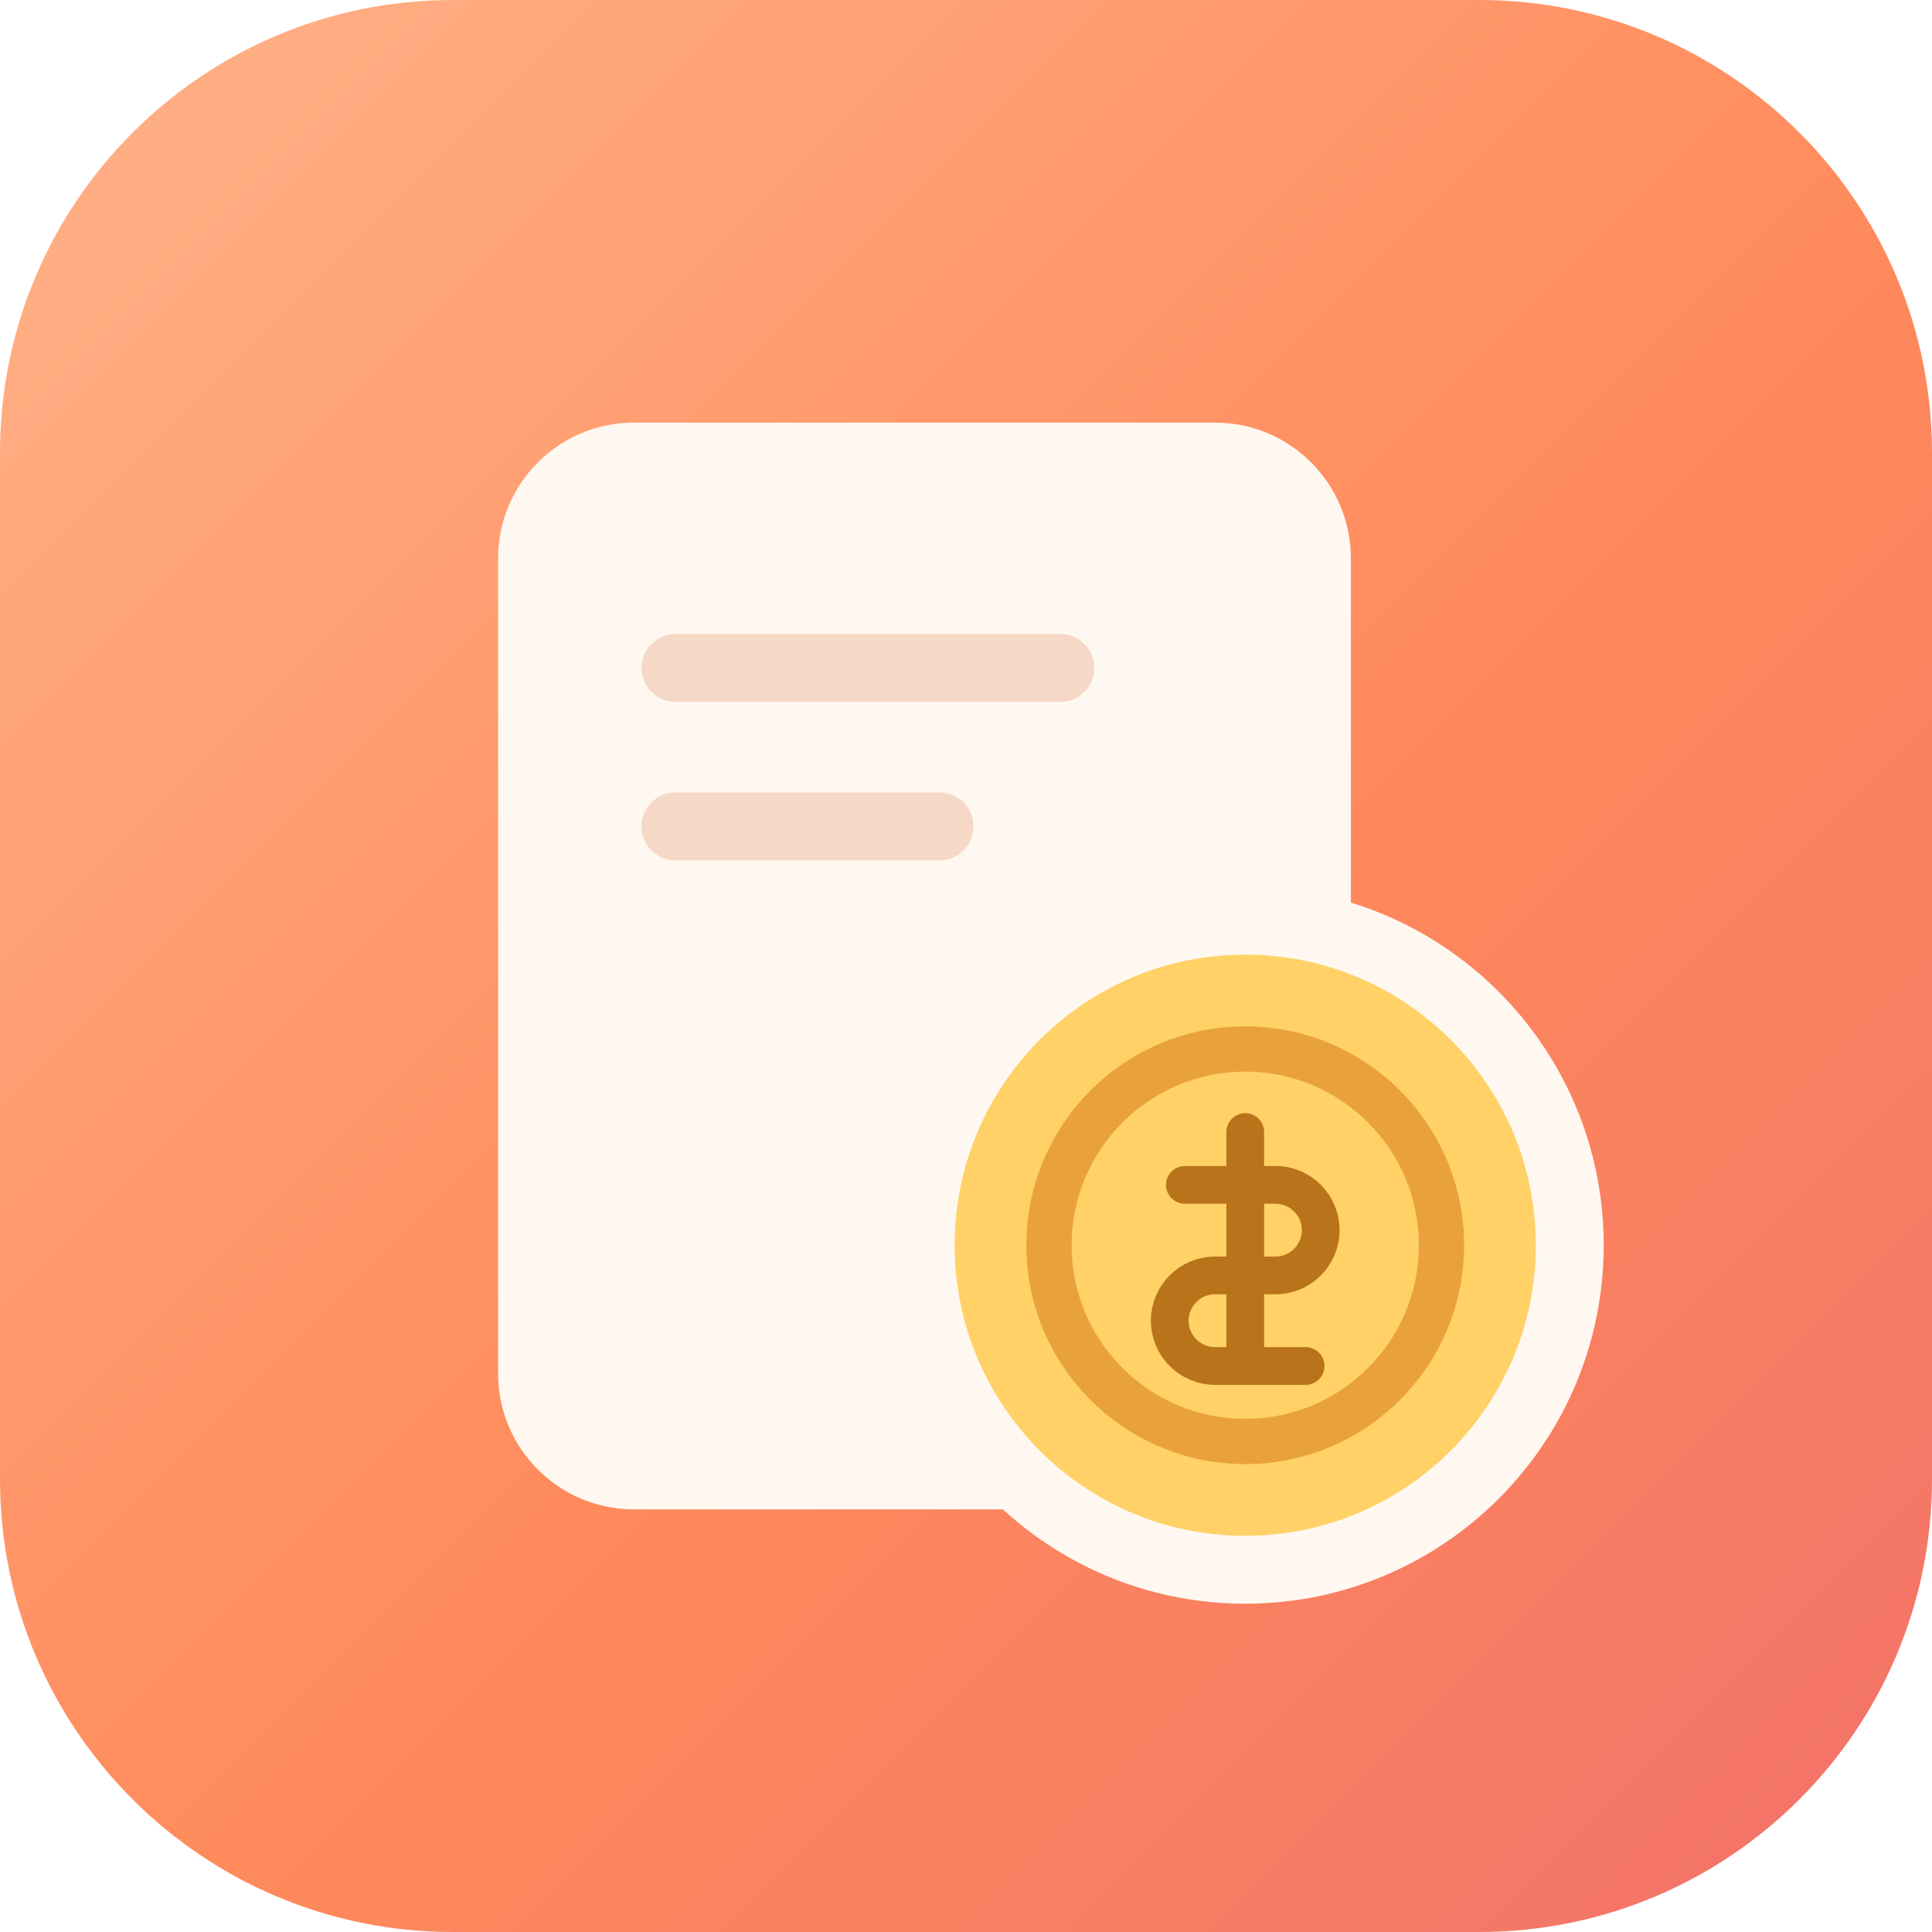
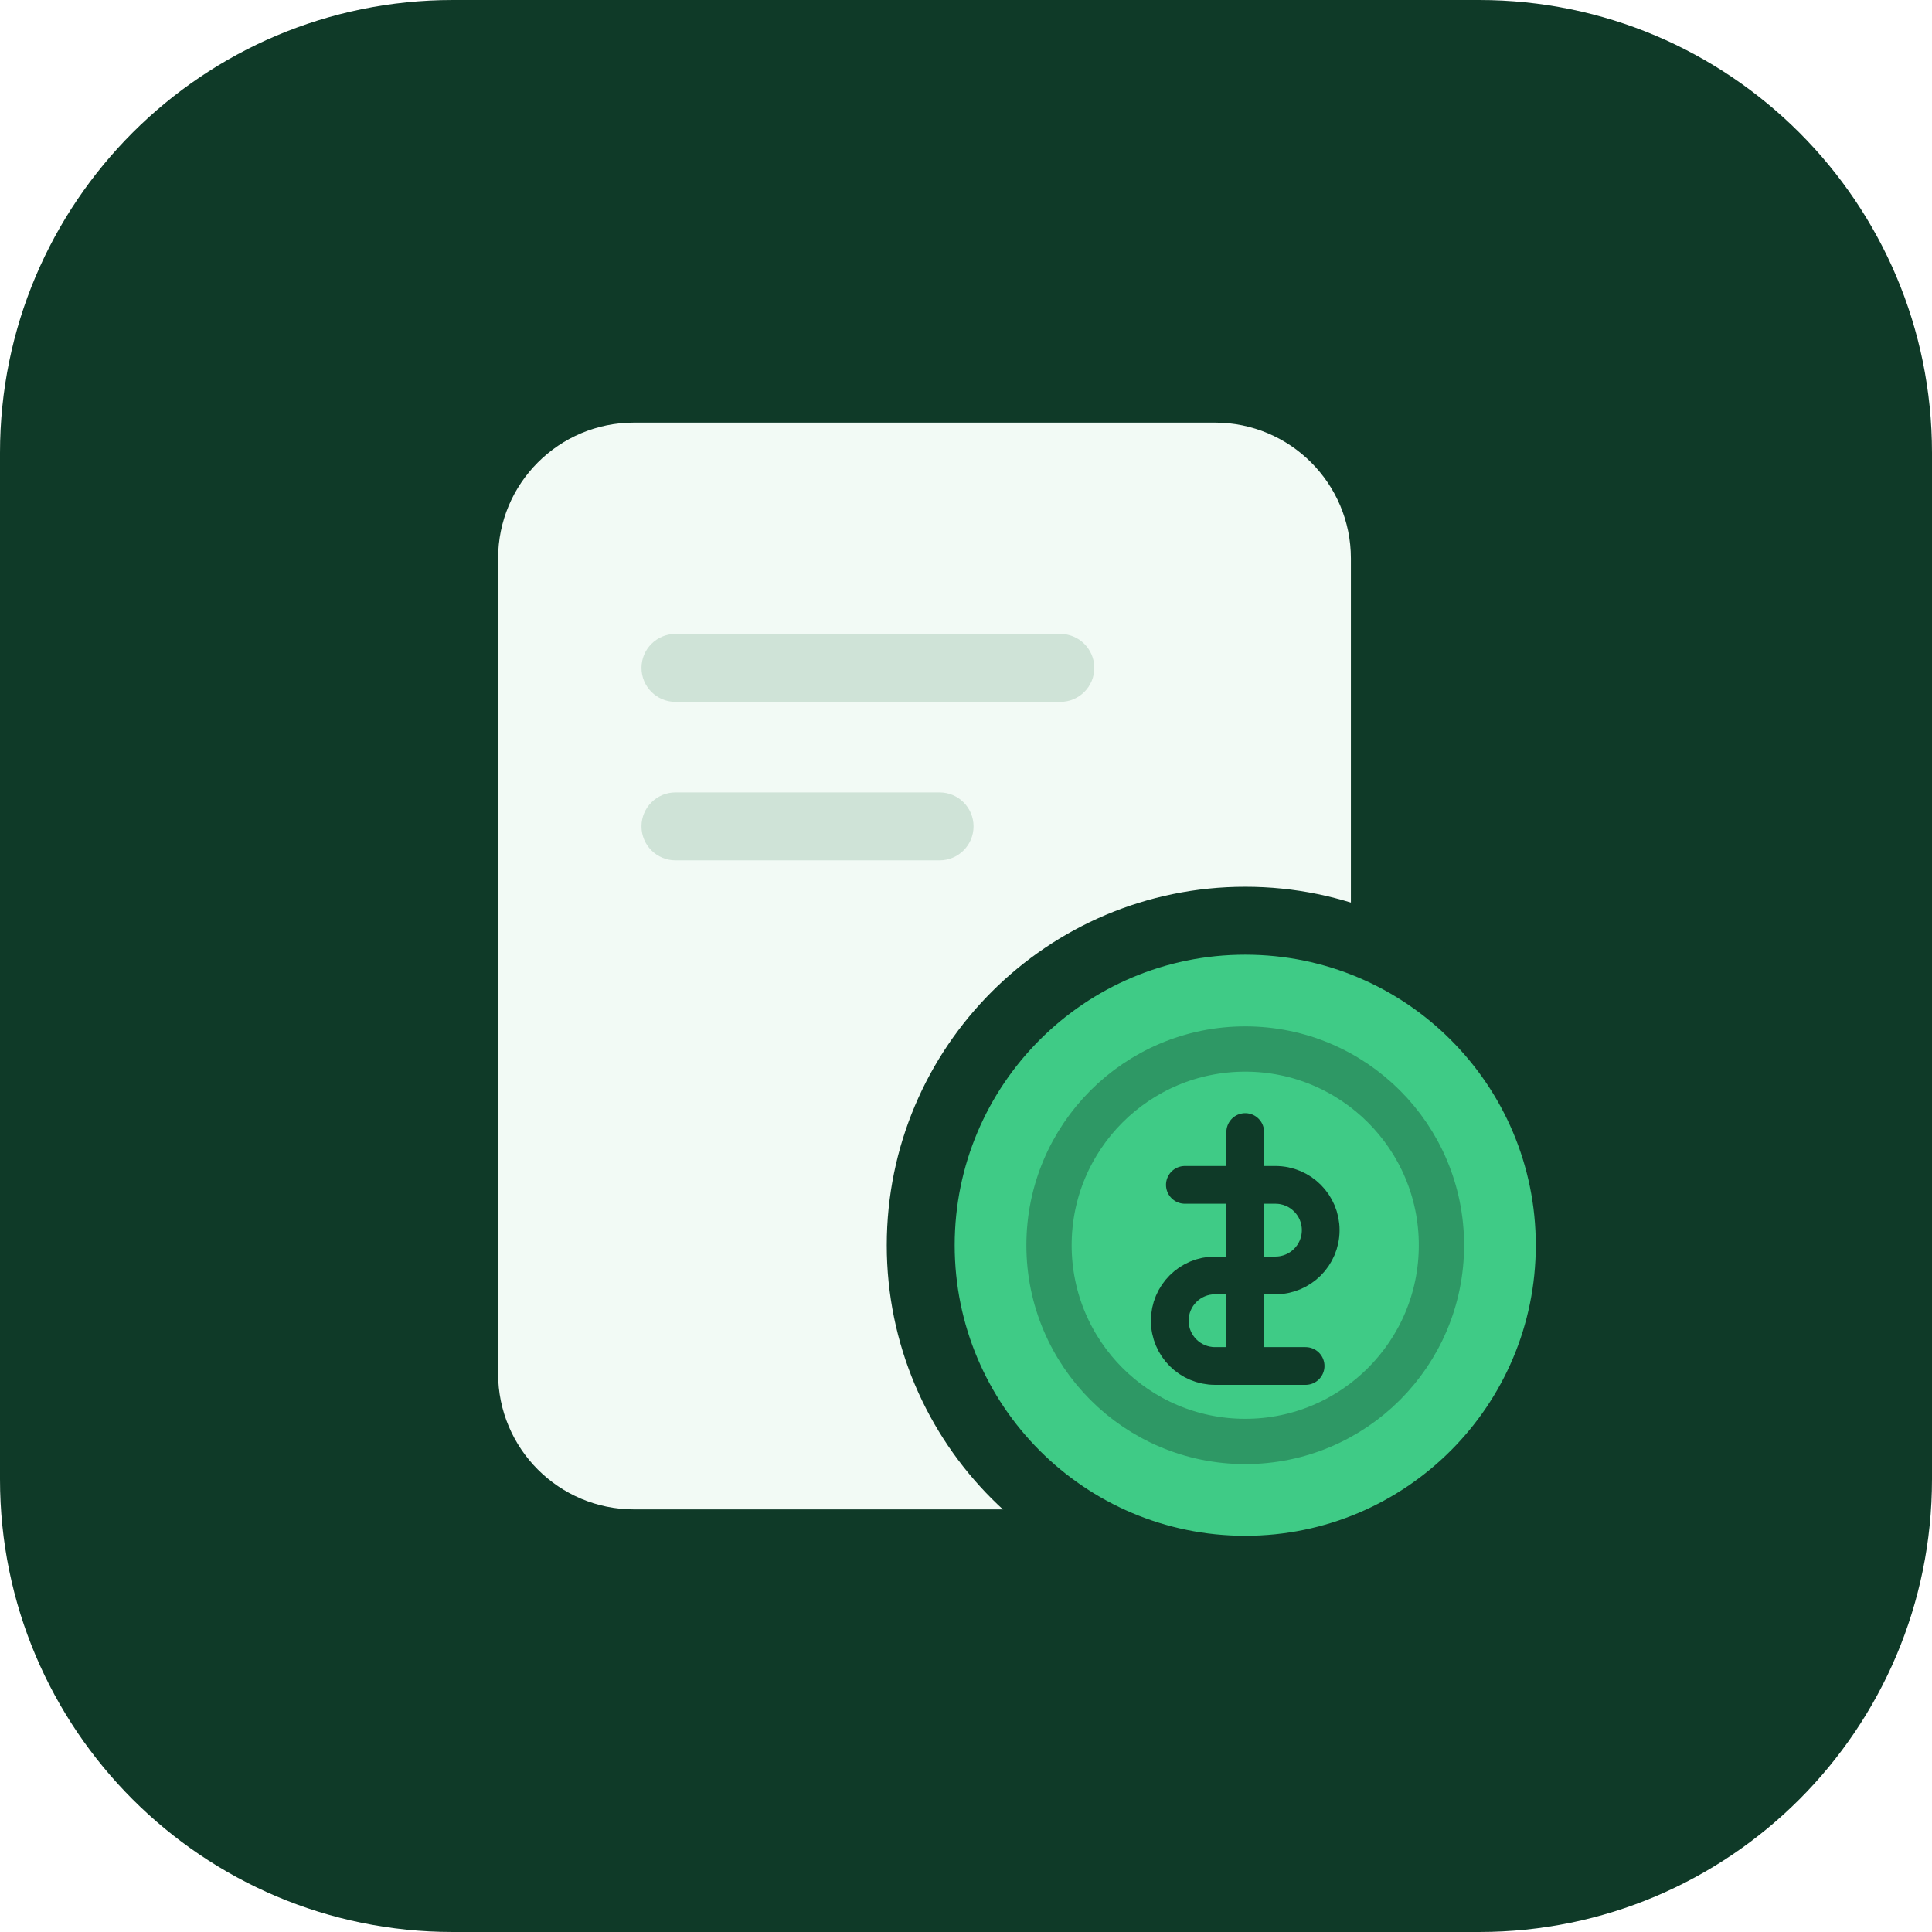
<svg xmlns="http://www.w3.org/2000/svg" viewBox="0 0 512 512">
-   <defs>
-     <linearGradient id="g" x1="0" y1="0" x2="1" y2="1">
-       <stop offset="0" stop-color="#FFB38A" />
-       <stop offset=".55" stop-color="#FF8A5B" />
-       <stop offset="1" stop-color="#F2716A" />
-     </linearGradient>
-   </defs>
-   <rect width="512" height="512" rx="120" fill="url(#g)" />
-   <rect x="132" y="112" width="226" height="288" rx="36" fill="#FFF8F0" />
-   <rect x="170" y="168" width="120" height="18" rx="9" fill="#F5D9C6" />
-   <rect x="170" y="210" width="88" height="18" rx="9" fill="#F5D9C6" />
-   <circle cx="330" cy="330" r="86" fill="#FFD166" stroke="#FFF8F0" stroke-width="18" />
-   <circle cx="330" cy="330" r="52" fill="none" stroke="#E9A23B" stroke-width="12" />
-   <path d="M330 300v60M314 314h24a12 12 0 0 1 0 24h-16a12 12 0 0 0 0 24h24" fill="none" stroke="#B9731A" stroke-width="10" stroke-linecap="round" stroke-linejoin="round" />
+   <rect width="512" height="512" rx="120" fill="#0F3A28" />
+   <rect x="132" y="112" width="226" height="288" rx="36" fill="#F2FAF5" />
+   <rect x="170" y="168" width="120" height="18" rx="9" fill="#CFE3D7" />
+   <rect x="170" y="210" width="88" height="18" rx="9" fill="#CFE3D7" />
+   <circle cx="330" cy="330" r="86" fill="#3FCB86" stroke="#0F3A28" stroke-width="18" />
+   <circle cx="330" cy="330" r="52" fill="none" stroke="#0F3A28" stroke-opacity=".35" stroke-width="12" />
+   <path d="M330 300v60M314 314h24a12 12 0 0 1 0 24h-16a12 12 0 0 0 0 24h24" fill="none" stroke="#0F3A28" stroke-width="10" stroke-linecap="round" stroke-linejoin="round" />
</svg>
